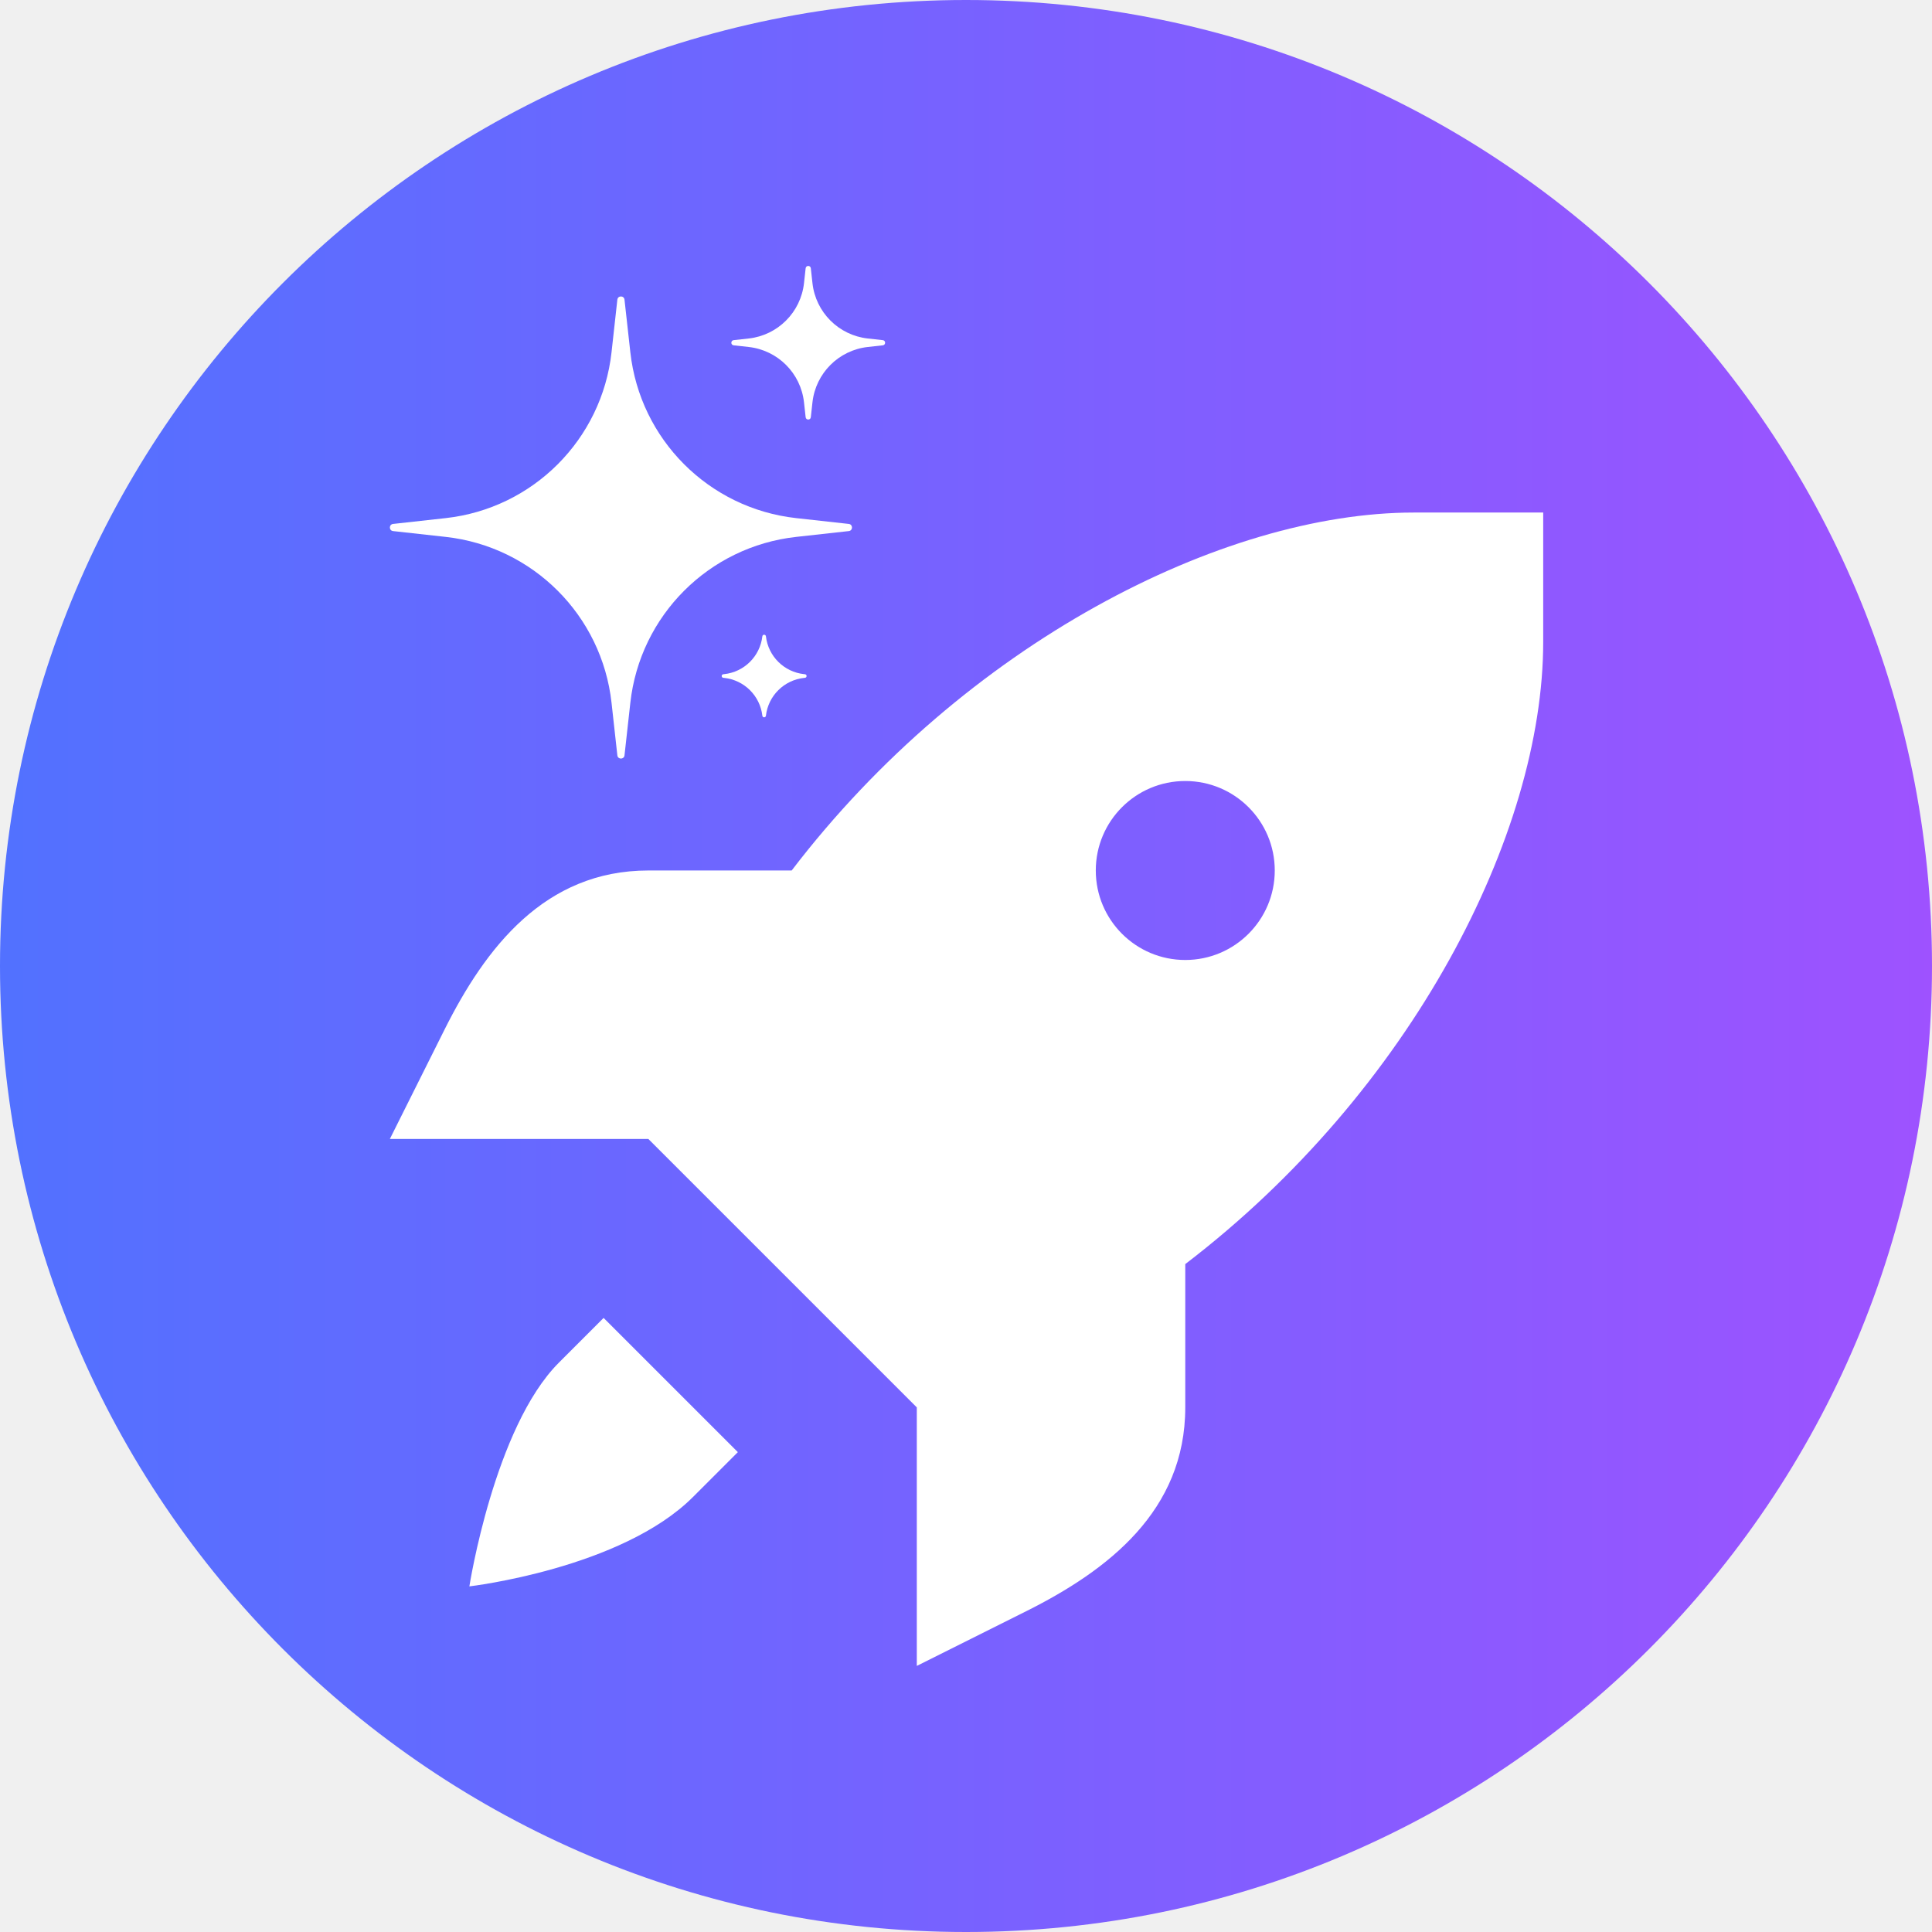
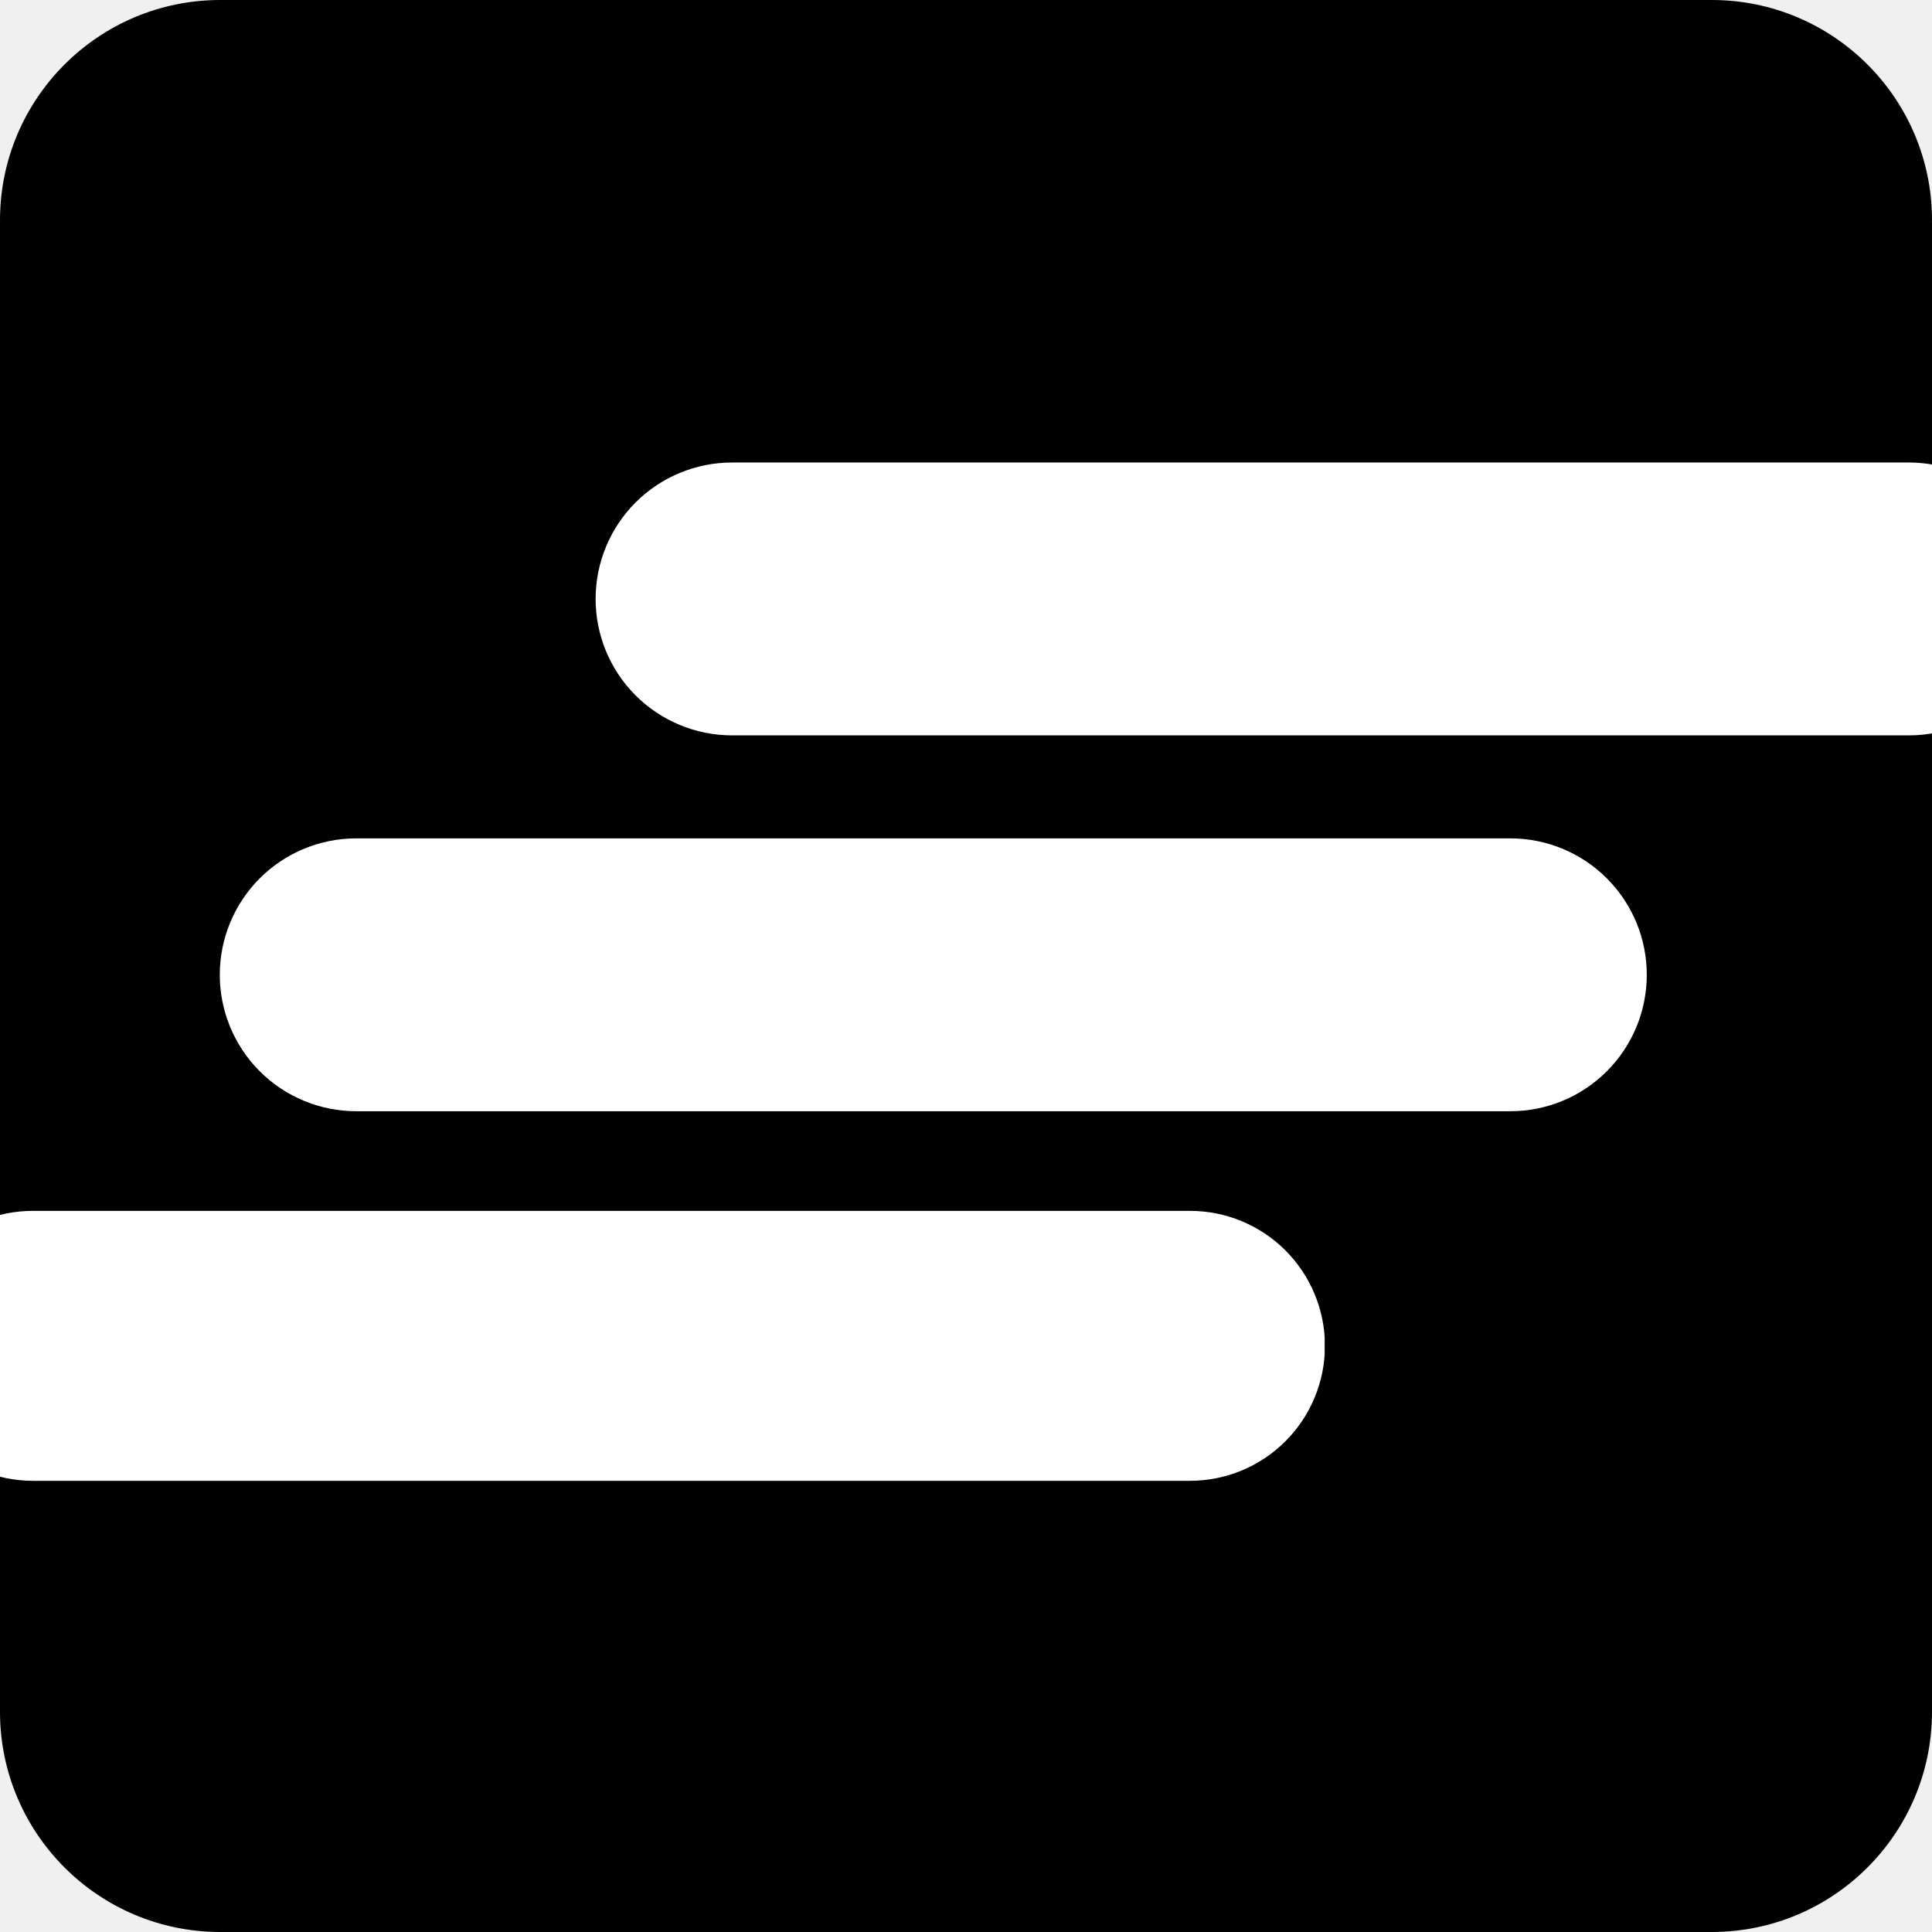
<svg xmlns="http://www.w3.org/2000/svg" width="500" zoomAndPan="magnify" viewBox="0 0 375 375" height="500" preserveAspectRatio="xMidYMid meet" version="1.2">
  <defs>
-     <clipPath id="6244d82f99">
-       <path d="M 187.5 0 C 83.945 0 0 83.945 0 187.5 C 0 291.055 83.945 375 187.5 375 C 291.055 375 375 291.055 375 187.5 C 375 83.945 291.055 0 187.5 0 Z M 187.5 0 " />
+     <clipPath id="a6636a27b7">
+       <path d="M 42.75 0 L 332.25 0 C 355.859 0 375 19.141 375 42.75 L 375 332.25 C 375 355.859 355.859 375 332.25 375 L 42.75 375 C 19.141 375 0 355.859 0 332.25 L 0 42.75 C 0 19.141 19.141 0 42.75 0 Z M 42.75 0 " />
    </clipPath>
-     <linearGradient x1="-0" gradientTransform="matrix(1.464844,0,0,1.464844,0.0000045,-0)" y1="128" x2="256" gradientUnits="userSpaceOnUse" y2="128" id="04a996dac8">
-       <stop style="stop-color:#5271ff;stop-opacity:1;" offset="0" />
-       <stop style="stop-color:#5271ff;stop-opacity:1;" offset="0.008" />
-       <stop style="stop-color:#5371ff;stop-opacity:1;" offset="0.016" />
-       <stop style="stop-color:#5470ff;stop-opacity:1;" offset="0.023" />
-       <stop style="stop-color:#5470ff;stop-opacity:1;" offset="0.031" />
-       <stop style="stop-color:#5570ff;stop-opacity:1;" offset="0.039" />
-       <stop style="stop-color:#5570ff;stop-opacity:1;" offset="0.047" />
-       <stop style="stop-color:#566fff;stop-opacity:1;" offset="0.055" />
-       <stop style="stop-color:#576fff;stop-opacity:1;" offset="0.062" />
-       <stop style="stop-color:#576fff;stop-opacity:1;" offset="0.07" />
-       <stop style="stop-color:#586fff;stop-opacity:1;" offset="0.078" />
-       <stop style="stop-color:#586eff;stop-opacity:1;" offset="0.086" />
-       <stop style="stop-color:#596eff;stop-opacity:1;" offset="0.094" />
-       <stop style="stop-color:#5a6eff;stop-opacity:1;" offset="0.102" />
-       <stop style="stop-color:#5a6eff;stop-opacity:1;" offset="0.109" />
-       <stop style="stop-color:#5b6dff;stop-opacity:1;" offset="0.117" />
-       <stop style="stop-color:#5b6dff;stop-opacity:1;" offset="0.125" />
-       <stop style="stop-color:#5c6dff;stop-opacity:1;" offset="0.133" />
-       <stop style="stop-color:#5c6dff;stop-opacity:1;" offset="0.141" />
-       <stop style="stop-color:#5d6dff;stop-opacity:1;" offset="0.148" />
-       <stop style="stop-color:#5e6cff;stop-opacity:1;" offset="0.156" />
-       <stop style="stop-color:#5e6cff;stop-opacity:1;" offset="0.164" />
-       <stop style="stop-color:#5f6cff;stop-opacity:1;" offset="0.172" />
-       <stop style="stop-color:#5f6cff;stop-opacity:1;" offset="0.18" />
-       <stop style="stop-color:#606bff;stop-opacity:1;" offset="0.188" />
-       <stop style="stop-color:#616bff;stop-opacity:1;" offset="0.195" />
-       <stop style="stop-color:#616bff;stop-opacity:1;" offset="0.203" />
-       <stop style="stop-color:#626bff;stop-opacity:1;" offset="0.211" />
-       <stop style="stop-color:#626aff;stop-opacity:1;" offset="0.219" />
-       <stop style="stop-color:#636aff;stop-opacity:1;" offset="0.227" />
-       <stop style="stop-color:#646aff;stop-opacity:1;" offset="0.234" />
-       <stop style="stop-color:#646aff;stop-opacity:1;" offset="0.242" />
-       <stop style="stop-color:#6569ff;stop-opacity:1;" offset="0.25" />
-       <stop style="stop-color:#6569ff;stop-opacity:1;" offset="0.258" />
-       <stop style="stop-color:#6669ff;stop-opacity:1;" offset="0.266" />
-       <stop style="stop-color:#6769ff;stop-opacity:1;" offset="0.273" />
-       <stop style="stop-color:#6768ff;stop-opacity:1;" offset="0.281" />
-       <stop style="stop-color:#6868ff;stop-opacity:1;" offset="0.289" />
-       <stop style="stop-color:#6868ff;stop-opacity:1;" offset="0.297" />
-       <stop style="stop-color:#6968ff;stop-opacity:1;" offset="0.305" />
-       <stop style="stop-color:#6a67ff;stop-opacity:1;" offset="0.312" />
-       <stop style="stop-color:#6a67ff;stop-opacity:1;" offset="0.32" />
-       <stop style="stop-color:#6b67ff;stop-opacity:1;" offset="0.328" />
-       <stop style="stop-color:#6b67ff;stop-opacity:1;" offset="0.336" />
-       <stop style="stop-color:#6c66ff;stop-opacity:1;" offset="0.344" />
-       <stop style="stop-color:#6d66ff;stop-opacity:1;" offset="0.352" />
-       <stop style="stop-color:#6d66ff;stop-opacity:1;" offset="0.359" />
-       <stop style="stop-color:#6e66ff;stop-opacity:1;" offset="0.367" />
-       <stop style="stop-color:#6e66ff;stop-opacity:1;" offset="0.375" />
-       <stop style="stop-color:#6f65ff;stop-opacity:1;" offset="0.383" />
-       <stop style="stop-color:#6f65ff;stop-opacity:1;" offset="0.391" />
-       <stop style="stop-color:#7065ff;stop-opacity:1;" offset="0.398" />
-       <stop style="stop-color:#7165ff;stop-opacity:1;" offset="0.406" />
-       <stop style="stop-color:#7164ff;stop-opacity:1;" offset="0.414" />
-       <stop style="stop-color:#7264ff;stop-opacity:1;" offset="0.422" />
-       <stop style="stop-color:#7264ff;stop-opacity:1;" offset="0.43" />
-       <stop style="stop-color:#7364ff;stop-opacity:1;" offset="0.438" />
-       <stop style="stop-color:#7463ff;stop-opacity:1;" offset="0.445" />
-       <stop style="stop-color:#7463ff;stop-opacity:1;" offset="0.453" />
-       <stop style="stop-color:#7563ff;stop-opacity:1;" offset="0.461" />
-       <stop style="stop-color:#7563ff;stop-opacity:1;" offset="0.469" />
-       <stop style="stop-color:#7662ff;stop-opacity:1;" offset="0.477" />
-       <stop style="stop-color:#7762ff;stop-opacity:1;" offset="0.484" />
-       <stop style="stop-color:#7762ff;stop-opacity:1;" offset="0.492" />
-       <stop style="stop-color:#7862ff;stop-opacity:1;" offset="0.5" />
-       <stop style="stop-color:#7861ff;stop-opacity:1;" offset="0.508" />
-       <stop style="stop-color:#7961ff;stop-opacity:1;" offset="0.516" />
-       <stop style="stop-color:#7a61ff;stop-opacity:1;" offset="0.523" />
-       <stop style="stop-color:#7a61ff;stop-opacity:1;" offset="0.531" />
-       <stop style="stop-color:#7b60ff;stop-opacity:1;" offset="0.539" />
-       <stop style="stop-color:#7b60ff;stop-opacity:1;" offset="0.547" />
-       <stop style="stop-color:#7c60ff;stop-opacity:1;" offset="0.555" />
-       <stop style="stop-color:#7d60ff;stop-opacity:1;" offset="0.562" />
-       <stop style="stop-color:#7d5fff;stop-opacity:1;" offset="0.57" />
-       <stop style="stop-color:#7e5fff;stop-opacity:1;" offset="0.578" />
-       <stop style="stop-color:#7e5fff;stop-opacity:1;" offset="0.586" />
-       <stop style="stop-color:#7f5fff;stop-opacity:1;" offset="0.594" />
-       <stop style="stop-color:#805fff;stop-opacity:1;" offset="0.602" />
-       <stop style="stop-color:#805eff;stop-opacity:1;" offset="0.609" />
-       <stop style="stop-color:#815eff;stop-opacity:1;" offset="0.617" />
-       <stop style="stop-color:#815eff;stop-opacity:1;" offset="0.625" />
-       <stop style="stop-color:#825eff;stop-opacity:1;" offset="0.633" />
-       <stop style="stop-color:#825dff;stop-opacity:1;" offset="0.641" />
-       <stop style="stop-color:#835dff;stop-opacity:1;" offset="0.648" />
-       <stop style="stop-color:#845dff;stop-opacity:1;" offset="0.656" />
-       <stop style="stop-color:#845dff;stop-opacity:1;" offset="0.664" />
-       <stop style="stop-color:#855cff;stop-opacity:1;" offset="0.672" />
-       <stop style="stop-color:#855cff;stop-opacity:1;" offset="0.68" />
-       <stop style="stop-color:#865cff;stop-opacity:1;" offset="0.688" />
-       <stop style="stop-color:#875cff;stop-opacity:1;" offset="0.695" />
-       <stop style="stop-color:#875bff;stop-opacity:1;" offset="0.703" />
-       <stop style="stop-color:#885bff;stop-opacity:1;" offset="0.711" />
-       <stop style="stop-color:#885bff;stop-opacity:1;" offset="0.719" />
-       <stop style="stop-color:#895bff;stop-opacity:1;" offset="0.727" />
-       <stop style="stop-color:#8a5aff;stop-opacity:1;" offset="0.734" />
-       <stop style="stop-color:#8a5aff;stop-opacity:1;" offset="0.742" />
-       <stop style="stop-color:#8b5aff;stop-opacity:1;" offset="0.75" />
-       <stop style="stop-color:#8b5aff;stop-opacity:1;" offset="0.758" />
-       <stop style="stop-color:#8c59ff;stop-opacity:1;" offset="0.766" />
-       <stop style="stop-color:#8d59ff;stop-opacity:1;" offset="0.773" />
-       <stop style="stop-color:#8d59ff;stop-opacity:1;" offset="0.781" />
-       <stop style="stop-color:#8e59ff;stop-opacity:1;" offset="0.789" />
-       <stop style="stop-color:#8e58ff;stop-opacity:1;" offset="0.797" />
-       <stop style="stop-color:#8f58ff;stop-opacity:1;" offset="0.805" />
-       <stop style="stop-color:#9058ff;stop-opacity:1;" offset="0.812" />
-       <stop style="stop-color:#9058ff;stop-opacity:1;" offset="0.82" />
-       <stop style="stop-color:#9158ff;stop-opacity:1;" offset="0.828" />
-       <stop style="stop-color:#9157ff;stop-opacity:1;" offset="0.836" />
-       <stop style="stop-color:#9257ff;stop-opacity:1;" offset="0.844" />
-       <stop style="stop-color:#9357ff;stop-opacity:1;" offset="0.852" />
-       <stop style="stop-color:#9357ff;stop-opacity:1;" offset="0.859" />
-       <stop style="stop-color:#9456ff;stop-opacity:1;" offset="0.867" />
-       <stop style="stop-color:#9456ff;stop-opacity:1;" offset="0.875" />
-       <stop style="stop-color:#9556ff;stop-opacity:1;" offset="0.883" />
-       <stop style="stop-color:#9556ff;stop-opacity:1;" offset="0.891" />
-       <stop style="stop-color:#9655ff;stop-opacity:1;" offset="0.898" />
-       <stop style="stop-color:#9755ff;stop-opacity:1;" offset="0.906" />
-       <stop style="stop-color:#9755ff;stop-opacity:1;" offset="0.914" />
-       <stop style="stop-color:#9855ff;stop-opacity:1;" offset="0.922" />
-       <stop style="stop-color:#9854ff;stop-opacity:1;" offset="0.93" />
-       <stop style="stop-color:#9954ff;stop-opacity:1;" offset="0.938" />
-       <stop style="stop-color:#9a54ff;stop-opacity:1;" offset="0.945" />
-       <stop style="stop-color:#9a54ff;stop-opacity:1;" offset="0.953" />
-       <stop style="stop-color:#9b53ff;stop-opacity:1;" offset="0.961" />
-       <stop style="stop-color:#9b53ff;stop-opacity:1;" offset="0.969" />
-       <stop style="stop-color:#9c53ff;stop-opacity:1;" offset="0.977" />
-       <stop style="stop-color:#9d53ff;stop-opacity:1;" offset="0.984" />
-       <stop style="stop-color:#9d52ff;stop-opacity:1;" offset="0.992" />
-       <stop style="stop-color:#9e52ff;stop-opacity:1;" offset="1" />
-     </linearGradient>
-     <clipPath id="60f1a1dba1">
-       <path d="M 75.469 57 L 166 57 L 166 147.453 L 75.469 147.453 Z M 75.469 57 " />
+     <clipPath id="35e3e31f9e">
+       <path d="M 42.66 162.727 L 319.68 162.727 L 319.68 215.688 L 42.66 215.688 Z M 42.66 162.727 " />
    </clipPath>
-     <clipPath id="e5fc13d528">
-       <path d="M 141 51.453 L 172 51.453 L 172 82 L 141 82 Z M 141 51.453 " />
+     <clipPath id="03ed131b84">
+       <path d="M 69.145 162.727 L 293.16 162.727 C 300.184 162.727 306.918 165.516 311.883 170.484 C 316.852 175.449 319.641 182.184 319.641 189.207 C 319.641 196.23 316.852 202.969 311.883 207.934 C 306.918 212.898 300.184 215.688 293.16 215.688 L 69.145 215.688 C 62.121 215.688 55.383 212.898 50.418 207.934 C 45.453 202.969 42.66 196.23 42.66 189.207 C 42.66 182.184 45.453 175.449 50.418 170.484 C 55.383 165.516 62.121 162.727 69.145 162.727 Z M 69.145 162.727 " />
    </clipPath>
-     <clipPath id="fc70a0d004">
-       <path d="M 75.469 99.484 L 299.719 99.484 L 299.719 323.734 L 75.469 323.734 Z M 75.469 99.484 " />
+     <clipPath id="19ae876bde">
+       <path d="M 115.609 89.773 L 375 89.773 L 375 142.734 L 115.609 142.734 Z M 115.609 89.773 " />
+     </clipPath>
+     <clipPath id="90f029705c">
+       <path d="M 142.09 89.773 L 370.523 89.773 C 377.547 89.773 384.281 92.562 389.25 97.527 C 394.215 102.492 397.004 109.23 397.004 116.254 C 397.004 123.277 394.215 130.012 389.25 134.977 C 384.281 139.945 377.547 142.734 370.523 142.734 L 142.09 142.734 C 135.07 142.734 128.332 139.945 123.367 134.977 C 118.402 130.012 115.609 123.277 115.609 116.254 C 115.609 109.23 118.402 102.492 123.367 97.527 C 128.332 92.562 135.07 89.773 142.09 89.773 Z M 142.09 89.773 " />
+     </clipPath>
+     <clipPath id="c57e48d199">
+       <path d="M 0 235.027 L 257.324 235.027 L 257.324 287.426 L 0 287.426 Z M 0 235.027 " />
+     </clipPath>
+     <clipPath id="2921a85328">
+       <path d="M 6.391 235.027 L 230.973 235.027 C 237.918 235.027 244.582 237.789 249.496 242.699 C 254.41 247.613 257.172 254.277 257.172 261.227 C 257.172 268.176 254.41 274.84 249.496 279.75 C 244.582 284.664 237.918 287.426 230.973 287.426 L 6.391 287.426 C -0.559 287.426 -7.223 284.664 -12.137 279.75 C -17.047 274.84 -19.809 268.176 -19.809 261.227 C -19.809 254.277 -17.047 247.613 -12.137 242.699 C -7.223 237.789 -0.559 235.027 6.391 235.027 Z M 6.391 235.027 " />
    </clipPath>
  </defs>
-   <g id="d092f36c1b">
-     <g clip-rule="nonzero" clip-path="url(#6244d82f99)">
-       <rect x="0" width="375" y="0" height="375" style="fill:url(#04a996dac8);stroke:none;" />
+   <g id="77da118ff6">
+     <g clip-rule="nonzero" clip-path="url(#a6636a27b7)">
+       <rect x="0" width="375" y="0" height="375" style="fill:#000000;fill-opacity:1;stroke:none;" />
    </g>
-     <g clip-rule="nonzero" clip-path="url(#60f1a1dba1)">
-       <path style=" stroke:none;fill-rule:nonzero;fill:#ffffff;fill-opacity:1;" d="M 121.215 58.164 L 122.348 68.367 C 124.219 85.316 137.598 98.691 154.543 100.566 L 164.75 101.695 C 165.578 101.789 165.578 102.992 164.75 103.082 L 154.543 104.211 C 137.598 106.086 124.219 119.465 122.348 136.41 L 121.215 146.617 C 121.125 147.445 119.922 147.445 119.828 146.617 L 118.699 136.41 C 116.824 119.465 103.445 106.086 86.504 104.211 L 76.297 103.082 C 75.469 102.992 75.469 101.789 76.297 101.695 L 86.504 100.566 C 103.449 98.691 116.824 85.312 118.699 68.367 L 119.828 58.164 C 119.922 57.336 121.125 57.336 121.215 58.164 Z M 121.215 58.164 " />
+     <g clip-rule="nonzero" clip-path="url(#35e3e31f9e)">
+       <g clip-rule="nonzero" clip-path="url(#03ed131b84)">
+         <path style=" stroke:none;fill-rule:nonzero;fill:#ffffff;fill-opacity:1;" d="M 42.66 162.727 L 319.68 162.727 L 319.68 215.688 L 42.66 215.688 Z M 42.66 162.727 " />
+       </g>
    </g>
-     <path style=" stroke:none;fill-rule:nonzero;fill:#ffffff;fill-opacity:1;" d="M 148.664 123.508 C 149.113 127.391 152.195 130.445 156.086 130.852 L 156.246 130.871 C 156.66 130.914 156.66 131.516 156.246 131.562 L 156.086 131.578 C 152.195 131.988 149.113 135.039 148.664 138.922 C 148.617 139.332 148.02 139.332 147.973 138.922 C 147.523 135.039 144.441 131.988 140.551 131.578 L 140.391 131.562 C 139.977 131.516 139.977 130.914 140.391 130.871 L 140.551 130.852 C 144.441 130.445 147.523 127.391 147.973 123.508 C 148.02 123.102 148.617 123.102 148.664 123.508 Z M 148.664 123.508 " />
-     <g clip-rule="nonzero" clip-path="url(#e5fc13d528)">
-       <path style=" stroke:none;fill-rule:nonzero;fill:#ffffff;fill-opacity:1;" d="M 157.379 52.07 L 157.699 54.969 C 158.324 60.617 162.789 65.078 168.441 65.703 L 171.352 66.023 C 171.949 66.09 171.949 66.961 171.352 67.027 L 168.441 67.348 C 162.789 67.973 158.328 72.434 157.699 78.082 L 157.379 80.984 C 157.312 81.582 156.441 81.582 156.375 80.984 L 156.055 78.082 C 155.43 72.434 150.965 67.973 145.316 67.348 L 142.402 67.027 C 141.805 66.961 141.805 66.09 142.402 66.023 L 145.316 65.703 C 150.965 65.078 155.43 60.617 156.055 54.969 L 156.375 52.07 C 156.441 51.469 157.312 51.469 157.379 52.07 Z M 157.379 52.07 " />
+     <g clip-rule="nonzero" clip-path="url(#19ae876bde)">
+       <g clip-rule="nonzero" clip-path="url(#90f029705c)">
+         <path style=" stroke:none;fill-rule:nonzero;fill:#ffffff;fill-opacity:1;" d="M 115.609 89.773 L 396.973 89.773 L 396.973 142.734 L 115.609 142.734 Z M 115.609 89.773 " />
+       </g>
    </g>
-     <g clip-rule="nonzero" clip-path="url(#fc70a0d004)">
-       <path style=" stroke:none;fill-rule:nonzero;fill:#ffffff;fill-opacity:1;" d="M 274.434 99.484 C 237.191 99.484 187.219 125.035 153.664 168.961 L 125.844 168.961 C 105.742 168.961 94.223 183.965 86.289 199.832 L 75.672 221.07 L 125.844 221.07 L 151.898 247.121 L 177.953 273.176 L 177.953 323.352 L 199.191 312.734 C 215.055 304.797 230.059 293.277 230.059 273.176 L 230.059 245.359 C 273.988 211.801 299.535 161.828 299.535 124.59 L 299.535 99.484 Z M 230.059 151.594 C 239.652 151.594 247.43 159.367 247.43 168.961 C 247.43 178.555 239.652 186.332 230.059 186.332 C 220.465 186.332 212.691 178.555 212.691 168.961 C 212.691 159.367 220.465 151.594 230.059 151.594 Z M 117.16 255.809 L 108.477 264.492 C 95.93 277.035 91.105 307.914 91.105 307.914 C 91.105 307.914 120.598 304.477 134.527 290.547 L 143.215 281.859 Z M 117.16 255.809 " />
+     <g clip-rule="nonzero" clip-path="url(#c57e48d199)">
+       <g clip-rule="nonzero" clip-path="url(#2921a85328)">
+         <path style=" stroke:none;fill-rule:nonzero;fill:#ffffff;fill-opacity:1;" d="M -19.809 235.027 L 257.117 235.027 L 257.117 287.426 L -19.809 287.426 Z M -19.809 235.027 " />
+       </g>
    </g>
  </g>
</svg>
